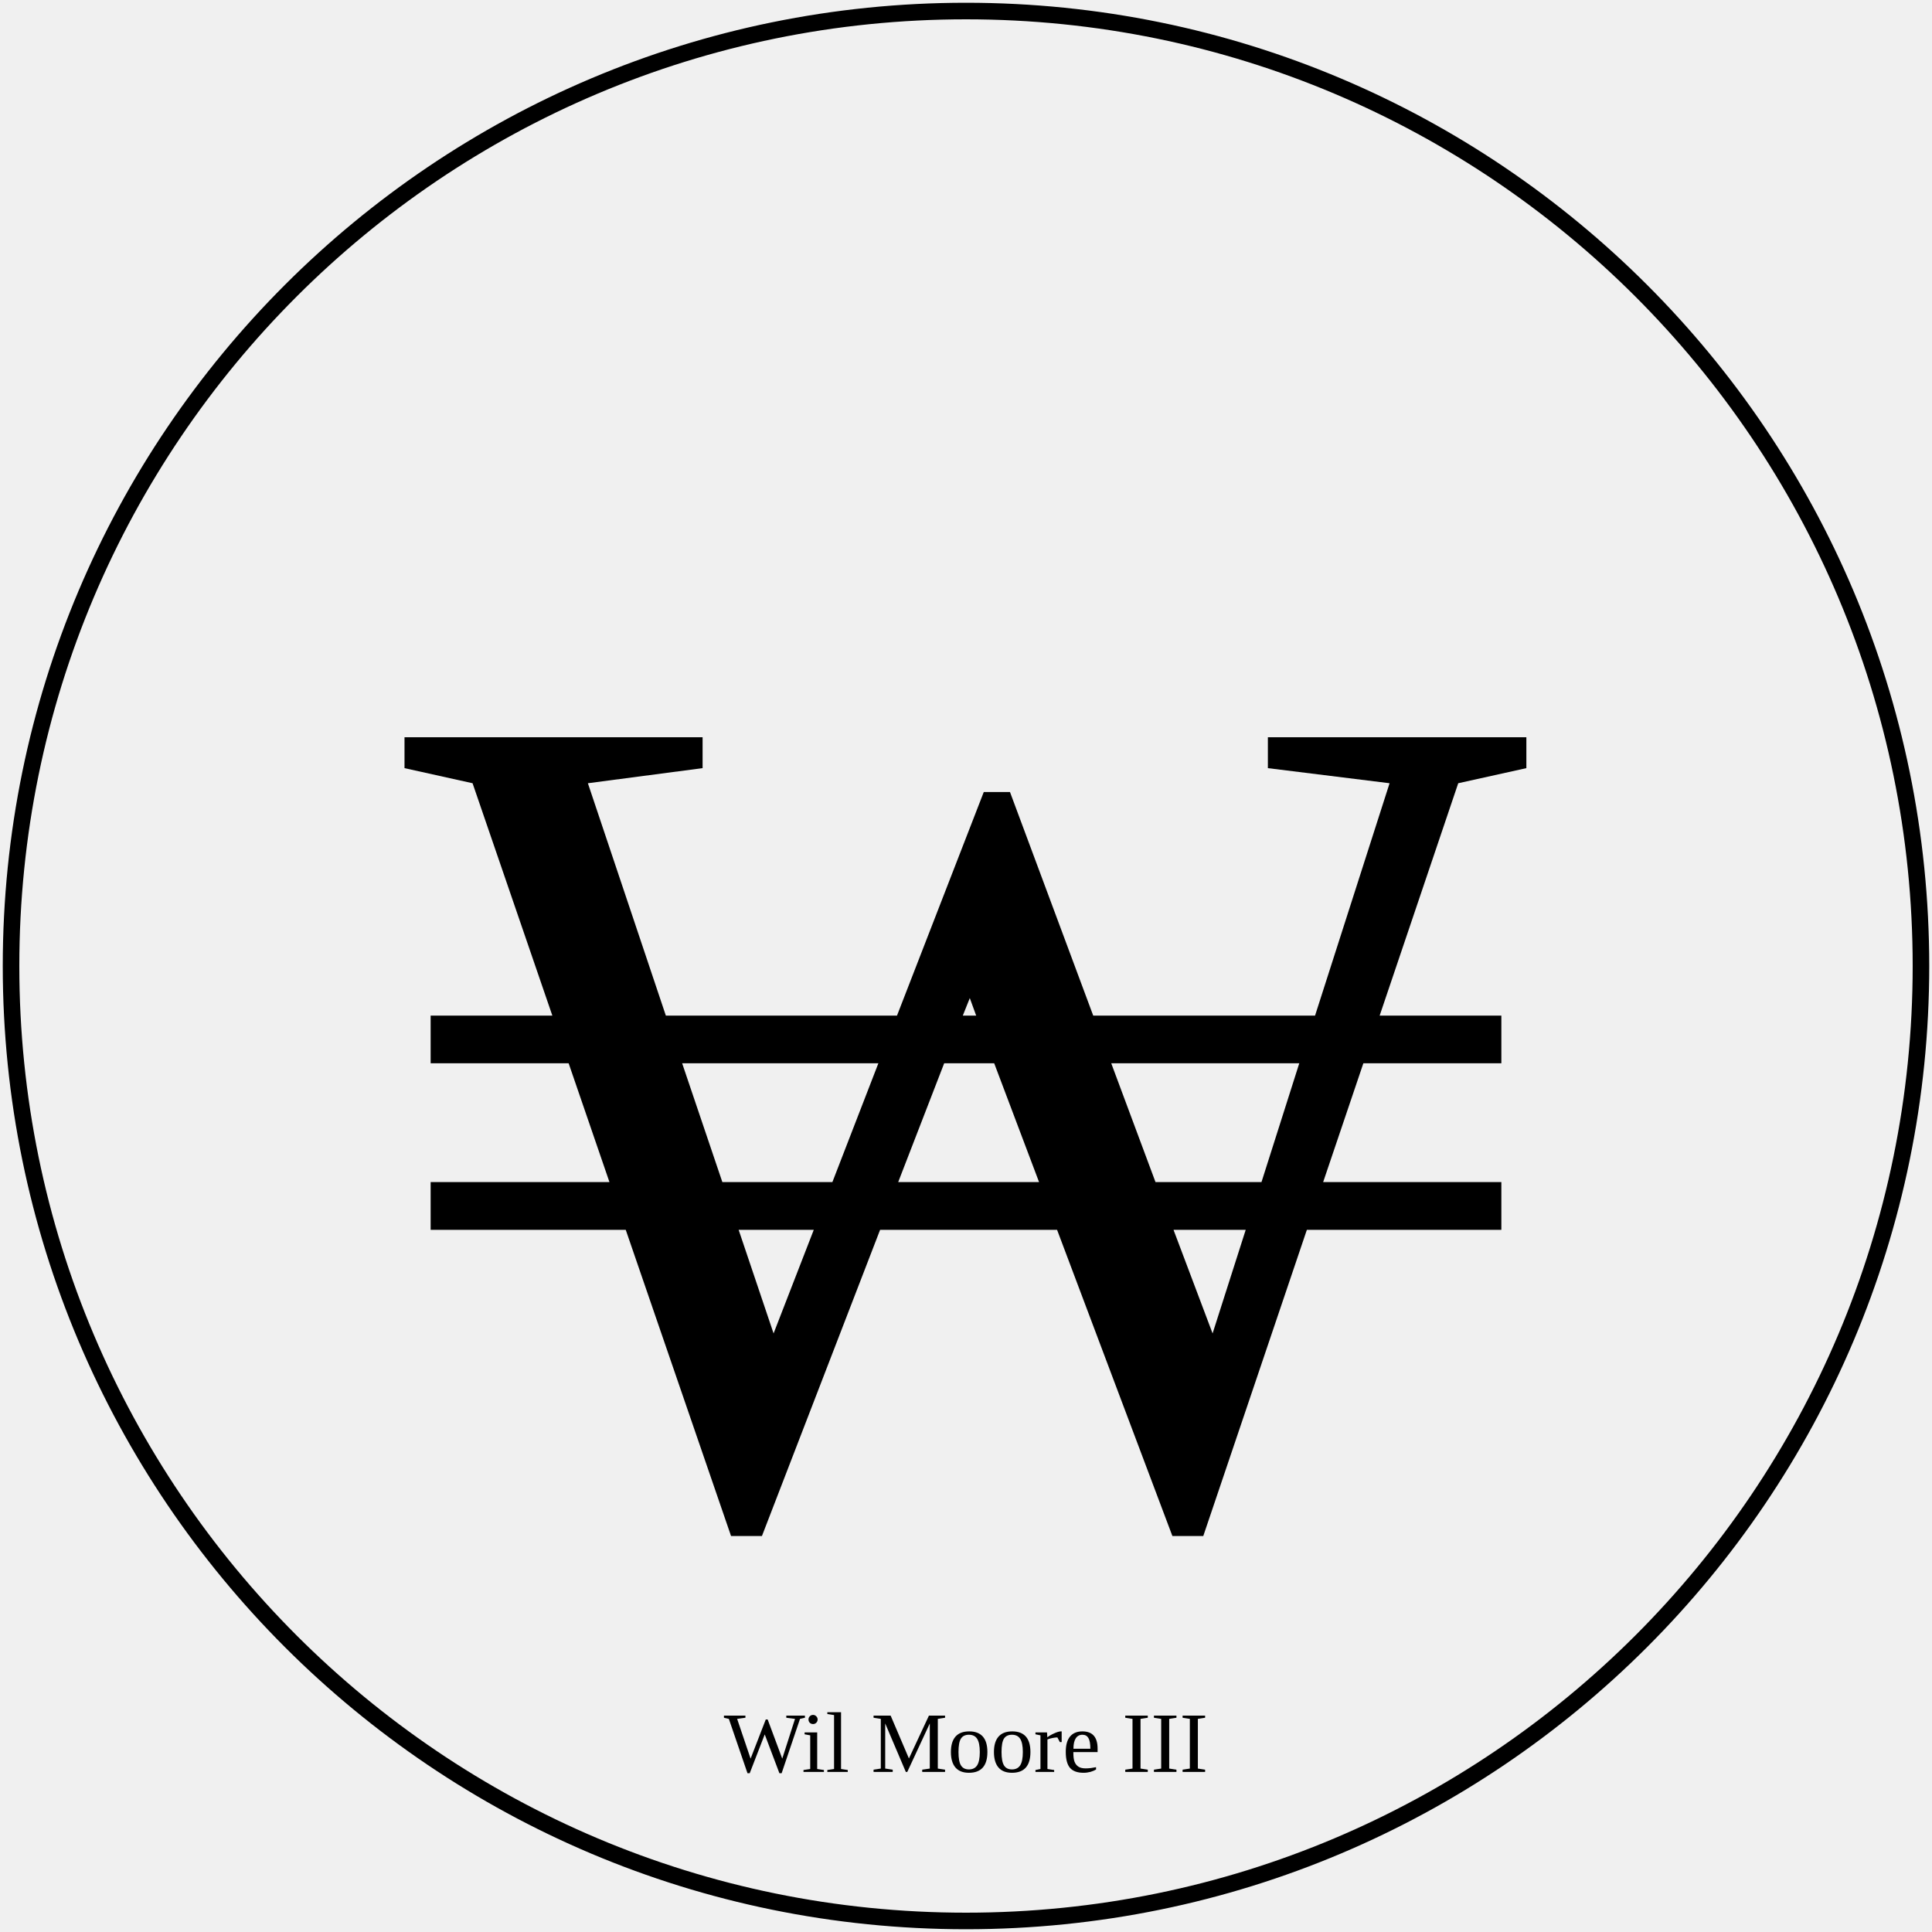
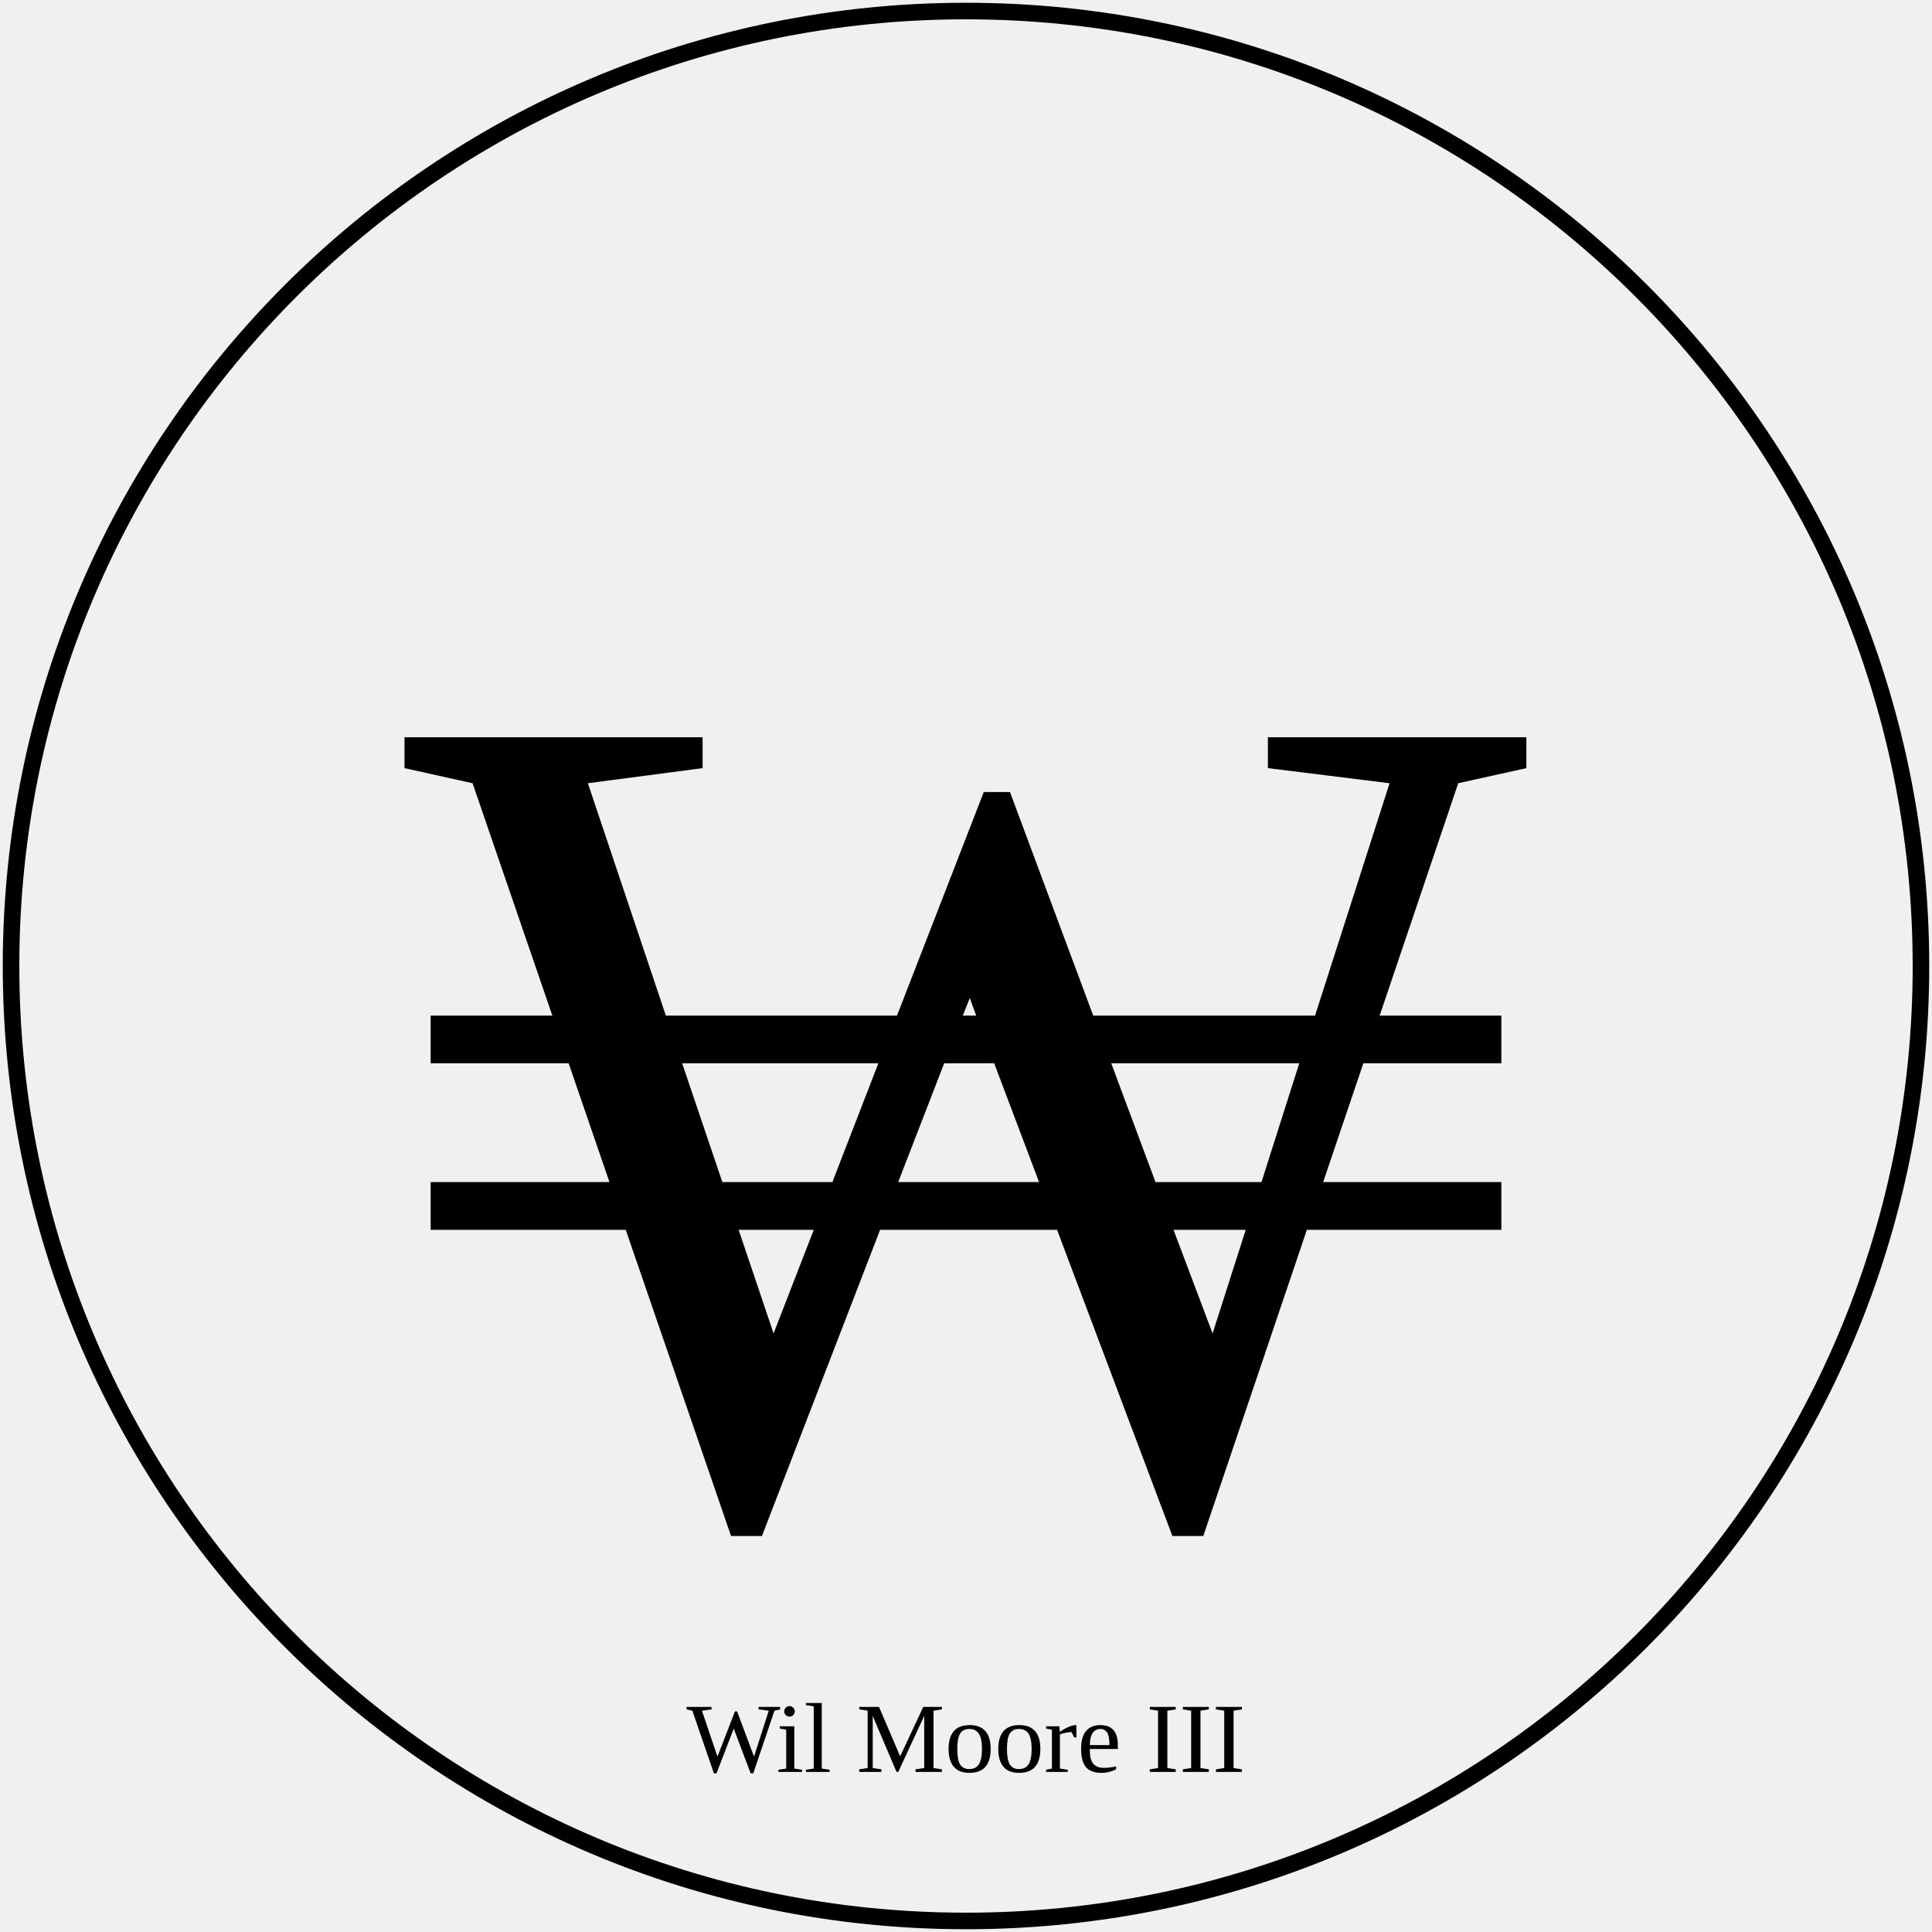
<svg xmlns="http://www.w3.org/2000/svg" version="1.1" id="U+20A9" viewBox="0 0 350 350" width="350" height="350" text-anchor="middle" font-family="Times New Roman" style="background-color: transparent important!;">
  <circle id="circle-0-0" fill="none" fill-opacity="0" stroke="#ffffff" stroke-width="0" shape-rendering="geometricPrecision" cx="175" cy="175" r="175" />
  <circle id="circle-0-1" fill="none" fill-opacity="0" stroke="#000" stroke-width="3" shape-rendering="geometricPrecision" cx="175" cy="175" r="173" />
  <text id="symbol-0-0" font-size="18em" fill="#000" x="175" y="275" dy="0">₩</text>
-   <text id="symbol-0-1" font-size="1.3em" fill="#000" x="175" y="321" dy="0">Wil Moore III</text>
+   <text id="symbol-0-1" font-size="1.5em" fill="#000" x="175" y="321" dy="0">Wil Moore III</text>
</svg>
